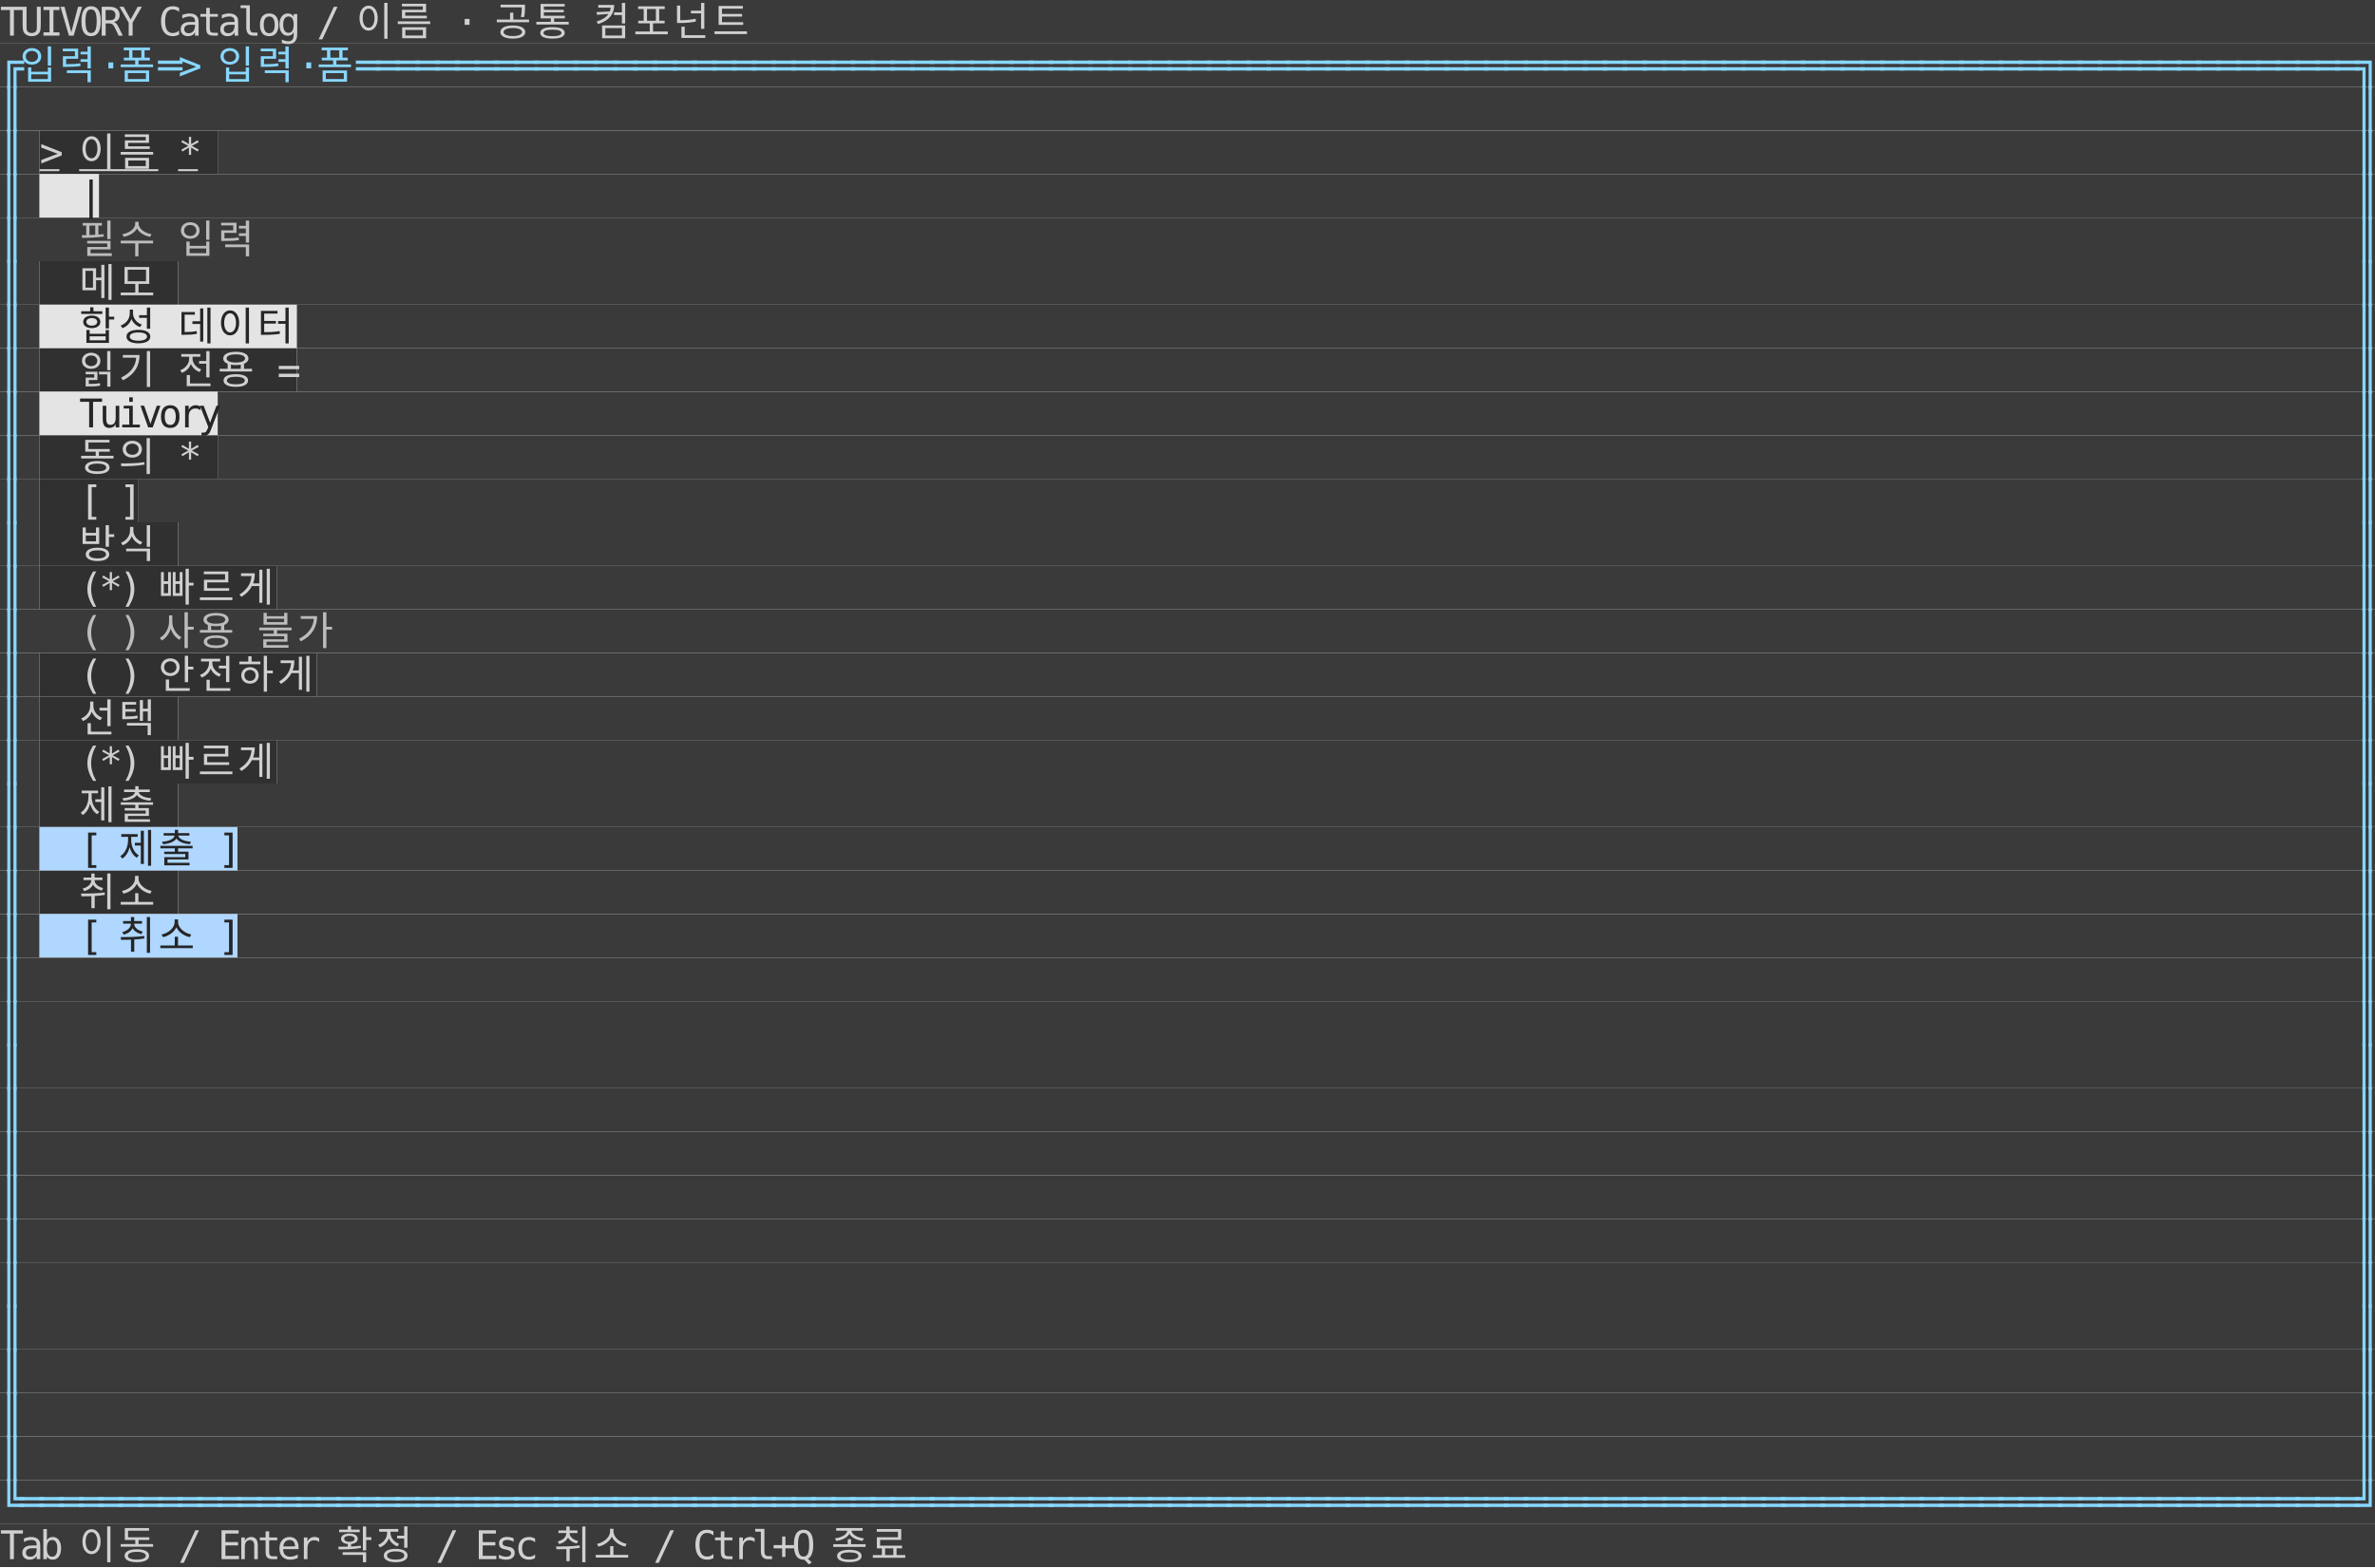
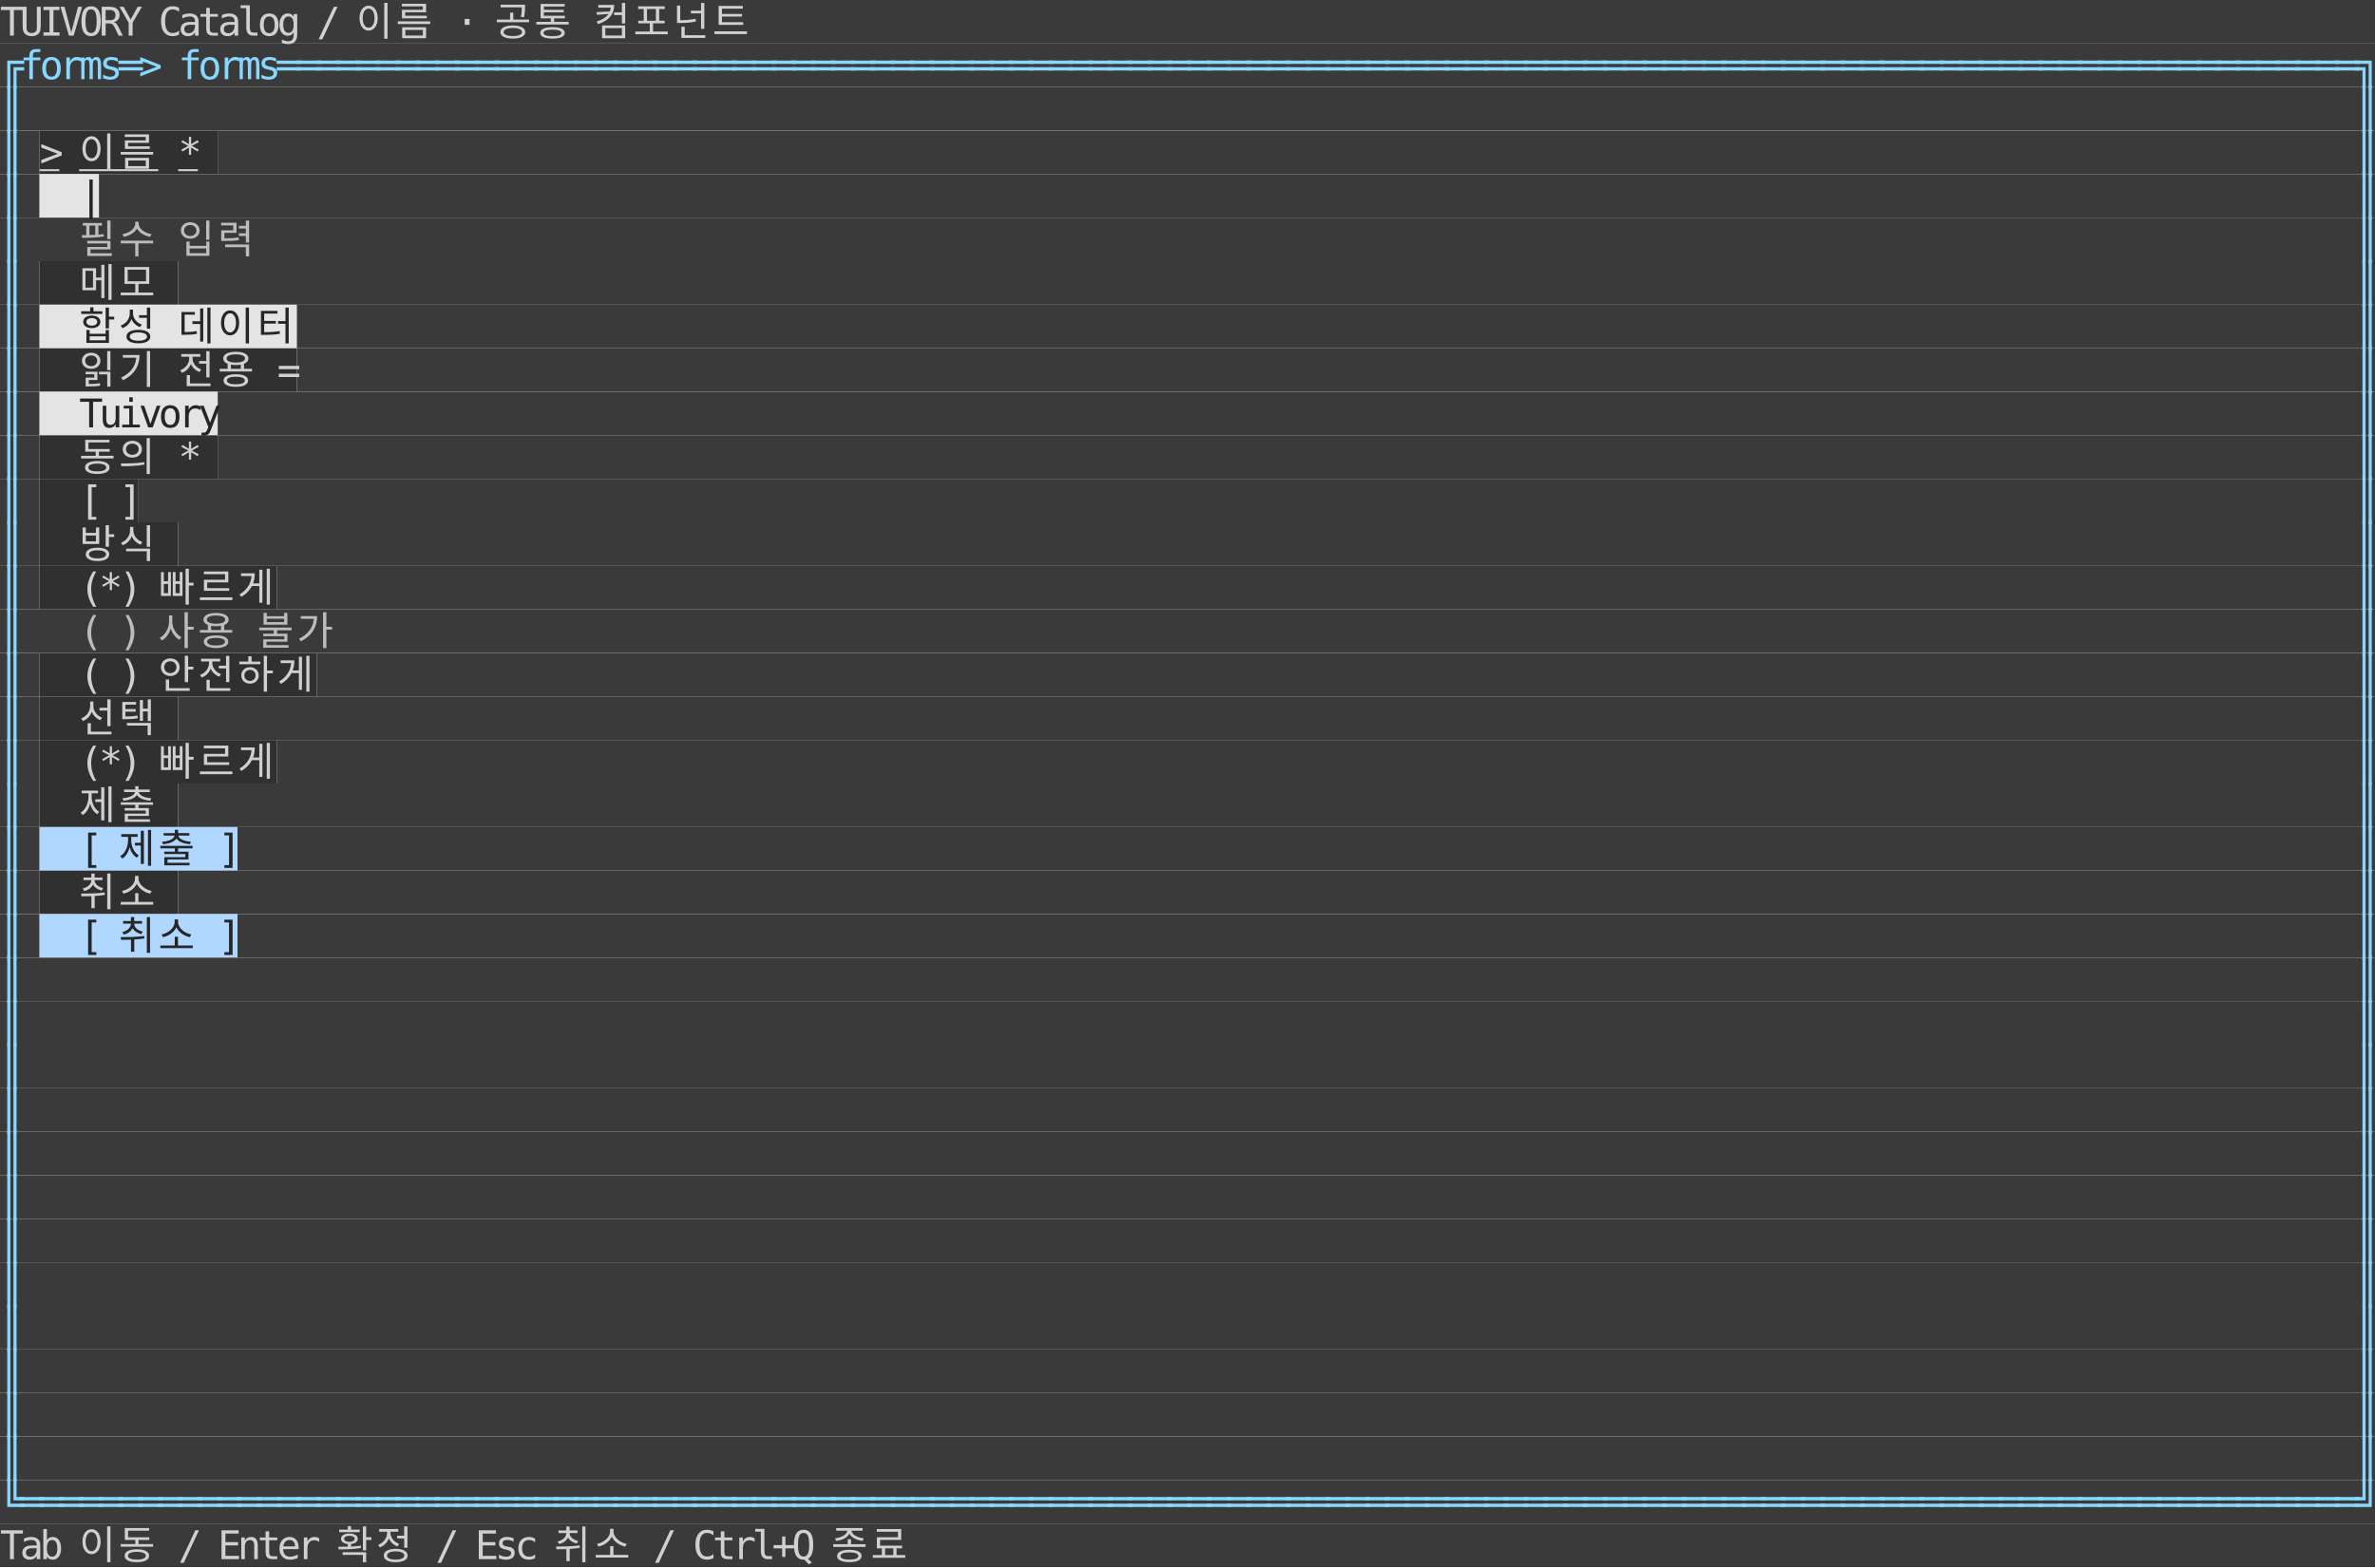
<svg xmlns="http://www.w3.org/2000/svg" width="1200" height="792" viewBox="0 0 1200 792">
  <rect x="0" y="0" width="1200" height="22" fill="#3a3a3a" />
  <rect x="0" y="22" width="1200" height="22" fill="#3a3a3a" />
  <rect x="0" y="44" width="1200" height="22" fill="#3a3a3a" />
  <rect x="0" y="66" width="20" height="22" fill="#3a3a3a" />
  <rect x="20" y="66" width="90" height="22" fill="#303030" />
  <rect x="110" y="66" width="1090" height="22" fill="#3a3a3a" />
  <rect x="0" y="88" width="20" height="22" fill="#3a3a3a" />
  <rect x="20" y="88" width="30" height="22" fill="#e4e4e4" />
  <rect x="50" y="88" width="1150" height="22" fill="#3a3a3a" />
  <rect x="0" y="110" width="1200" height="22" fill="#3a3a3a" />
  <rect x="0" y="132" width="20" height="22" fill="#3a3a3a" />
  <rect x="20" y="132" width="70" height="22" fill="#303030" />
  <rect x="90" y="132" width="1110" height="22" fill="#3a3a3a" />
  <rect x="0" y="154" width="20" height="22" fill="#3a3a3a" />
  <rect x="20" y="154" width="130" height="22" fill="#e4e4e4" />
  <rect x="150" y="154" width="1050" height="22" fill="#3a3a3a" />
  <rect x="0" y="176" width="20" height="22" fill="#3a3a3a" />
  <rect x="20" y="176" width="130" height="22" fill="#303030" />
  <rect x="150" y="176" width="1050" height="22" fill="#3a3a3a" />
  <rect x="0" y="198" width="20" height="22" fill="#3a3a3a" />
  <rect x="20" y="198" width="90" height="22" fill="#e4e4e4" />
  <rect x="110" y="198" width="1090" height="22" fill="#3a3a3a" />
  <rect x="0" y="220" width="20" height="22" fill="#3a3a3a" />
  <rect x="20" y="220" width="90" height="22" fill="#303030" />
  <rect x="110" y="220" width="1090" height="22" fill="#3a3a3a" />
  <rect x="0" y="242" width="20" height="22" fill="#3a3a3a" />
  <rect x="20" y="242" width="50" height="22" fill="#303030" />
  <rect x="70" y="242" width="1130" height="22" fill="#3a3a3a" />
  <rect x="0" y="264" width="20" height="22" fill="#3a3a3a" />
  <rect x="20" y="264" width="70" height="22" fill="#303030" />
  <rect x="90" y="264" width="1110" height="22" fill="#3a3a3a" />
  <rect x="0" y="286" width="20" height="22" fill="#3a3a3a" />
  <rect x="20" y="286" width="120" height="22" fill="#303030" />
  <rect x="140" y="286" width="1060" height="22" fill="#3a3a3a" />
  <rect x="0" y="308" width="1200" height="22" fill="#3a3a3a" />
  <rect x="0" y="330" width="20" height="22" fill="#3a3a3a" />
  <rect x="20" y="330" width="140" height="22" fill="#303030" />
  <rect x="160" y="330" width="1040" height="22" fill="#3a3a3a" />
  <rect x="0" y="352" width="20" height="22" fill="#3a3a3a" />
  <rect x="20" y="352" width="70" height="22" fill="#303030" />
  <rect x="90" y="352" width="1110" height="22" fill="#3a3a3a" />
  <rect x="0" y="374" width="20" height="22" fill="#3a3a3a" />
  <rect x="20" y="374" width="120" height="22" fill="#303030" />
  <rect x="140" y="374" width="1060" height="22" fill="#3a3a3a" />
  <rect x="0" y="396" width="20" height="22" fill="#3a3a3a" />
  <rect x="20" y="396" width="70" height="22" fill="#303030" />
  <rect x="90" y="396" width="1110" height="22" fill="#3a3a3a" />
  <rect x="0" y="418" width="20" height="22" fill="#3a3a3a" />
  <rect x="20" y="418" width="100" height="22" fill="#afd7ff" />
  <rect x="120" y="418" width="1080" height="22" fill="#3a3a3a" />
  <rect x="0" y="440" width="20" height="22" fill="#3a3a3a" />
  <rect x="20" y="440" width="70" height="22" fill="#303030" />
  <rect x="90" y="440" width="1110" height="22" fill="#3a3a3a" />
  <rect x="0" y="462" width="20" height="22" fill="#3a3a3a" />
  <rect x="20" y="462" width="100" height="22" fill="#afd7ff" />
  <rect x="120" y="462" width="1080" height="22" fill="#3a3a3a" />
  <rect x="0" y="484" width="1200" height="22" fill="#3a3a3a" />
  <rect x="0" y="506" width="1200" height="22" fill="#3a3a3a" />
  <rect x="0" y="528" width="1200" height="22" fill="#3a3a3a" />
  <rect x="0" y="550" width="1200" height="22" fill="#3a3a3a" />
  <rect x="0" y="572" width="1200" height="22" fill="#3a3a3a" />
  <rect x="0" y="594" width="1200" height="22" fill="#3a3a3a" />
  <rect x="0" y="616" width="1200" height="22" fill="#3a3a3a" />
  <rect x="0" y="638" width="1200" height="22" fill="#3a3a3a" />
  <rect x="0" y="660" width="1200" height="22" fill="#3a3a3a" />
  <rect x="0" y="682" width="1200" height="22" fill="#3a3a3a" />
  <rect x="0" y="704" width="1200" height="22" fill="#3a3a3a" />
  <rect x="0" y="726" width="1200" height="22" fill="#3a3a3a" />
  <rect x="0" y="748" width="1200" height="22" fill="#3a3a3a" />
  <rect x="0" y="770" width="1200" height="22" fill="#3a3a3a" />
  <g font-family="D2Coding,monospace" font-size="20">
    <text x="0" y="18" fill="#d0d0d0" font-weight="normal">T</text>
    <text x="10" y="18" fill="#d0d0d0" font-weight="normal">U</text>
    <text x="20" y="18" fill="#d0d0d0" font-weight="normal">I</text>
    <text x="30" y="18" fill="#d0d0d0" font-weight="normal">V</text>
    <text x="40" y="18" fill="#d0d0d0" font-weight="normal">O</text>
    <text x="50" y="18" fill="#d0d0d0" font-weight="normal">R</text>
    <text x="60" y="18" fill="#d0d0d0" font-weight="normal">Y</text>
    <text x="80" y="18" fill="#d0d0d0" font-weight="normal">C</text>
    <text x="90" y="18" fill="#d0d0d0" font-weight="normal">a</text>
    <text x="100" y="18" fill="#d0d0d0" font-weight="normal">t</text>
    <text x="110" y="18" fill="#d0d0d0" font-weight="normal">a</text>
    <text x="120" y="18" fill="#d0d0d0" font-weight="normal">l</text>
    <text x="130" y="18" fill="#d0d0d0" font-weight="normal">o</text>
    <text x="140" y="18" fill="#d0d0d0" font-weight="normal">g</text>
    <text x="160" y="18" fill="#d0d0d0" font-weight="normal">/</text>
    <text x="180" y="18" fill="#d0d0d0" font-weight="normal">이</text>
    <text x="200" y="18" fill="#d0d0d0" font-weight="normal">름</text>
    <text x="230" y="18" fill="#d0d0d0" font-weight="normal">·</text>
    <text x="250" y="18" fill="#d0d0d0" font-weight="normal">공</text>
    <text x="270" y="18" fill="#d0d0d0" font-weight="normal">통</text>
    <text x="300" y="18" fill="#d0d0d0" font-weight="normal">컴</text>
    <text x="320" y="18" fill="#d0d0d0" font-weight="normal">포</text>
    <text x="340" y="18" fill="#d0d0d0" font-weight="normal">넌</text>
    <text x="360" y="18" fill="#d0d0d0" font-weight="normal">트</text>
    <text x="0" y="40" fill="#87d7ff" font-weight="normal">╔</text>
-     <text x="10" y="40" fill="#87d7ff" font-weight="normal">입</text>
-     <text x="30" y="40" fill="#87d7ff" font-weight="normal">력</text>
-     <text x="50" y="40" fill="#87d7ff" font-weight="normal">·</text>
-     <text x="60" y="40" fill="#87d7ff" font-weight="normal">폼</text>
-     <text x="80" y="40" fill="#87d7ff" font-weight="normal">═</text>
-     <text x="90" y="40" fill="#87d7ff" font-weight="normal">&gt;</text>
-     <text x="110" y="40" fill="#87d7ff" font-weight="normal">입</text>
-     <text x="130" y="40" fill="#87d7ff" font-weight="normal">력</text>
-     <text x="150" y="40" fill="#87d7ff" font-weight="normal">·</text>
-     <text x="160" y="40" fill="#87d7ff" font-weight="normal">폼</text>
+     <text x="10" y="40" fill="#87d7ff" font-weight="normal">f</text>
+     <text x="20" y="40" fill="#87d7ff" font-weight="normal">o</text>
+     <text x="30" y="40" fill="#87d7ff" font-weight="normal">r</text>
+     <text x="40" y="40" fill="#87d7ff" font-weight="normal">m</text>
+     <text x="50" y="40" fill="#87d7ff" font-weight="normal">s</text>
+     <text x="60" y="40" fill="#87d7ff" font-weight="normal">═</text>
+     <text x="70" y="40" fill="#87d7ff" font-weight="normal">&gt;</text>
+     <text x="90" y="40" fill="#87d7ff" font-weight="normal">f</text>
+     <text x="100" y="40" fill="#87d7ff" font-weight="normal">o</text>
+     <text x="110" y="40" fill="#87d7ff" font-weight="normal">r</text>
+     <text x="120" y="40" fill="#87d7ff" font-weight="normal">m</text>
+     <text x="130" y="40" fill="#87d7ff" font-weight="normal">s</text>
+     <text x="140" y="40" fill="#87d7ff" font-weight="normal">═</text>
+     <text x="150" y="40" fill="#87d7ff" font-weight="normal">═</text>
+     <text x="160" y="40" fill="#87d7ff" font-weight="normal">═</text>
+     <text x="170" y="40" fill="#87d7ff" font-weight="normal">═</text>
    <text x="180" y="40" fill="#87d7ff" font-weight="normal">═</text>
    <text x="190" y="40" fill="#87d7ff" font-weight="normal">═</text>
    <text x="200" y="40" fill="#87d7ff" font-weight="normal">═</text>
    <text x="210" y="40" fill="#87d7ff" font-weight="normal">═</text>
    <text x="220" y="40" fill="#87d7ff" font-weight="normal">═</text>
    <text x="230" y="40" fill="#87d7ff" font-weight="normal">═</text>
    <text x="240" y="40" fill="#87d7ff" font-weight="normal">═</text>
    <text x="250" y="40" fill="#87d7ff" font-weight="normal">═</text>
    <text x="260" y="40" fill="#87d7ff" font-weight="normal">═</text>
    <text x="270" y="40" fill="#87d7ff" font-weight="normal">═</text>
    <text x="280" y="40" fill="#87d7ff" font-weight="normal">═</text>
    <text x="290" y="40" fill="#87d7ff" font-weight="normal">═</text>
    <text x="300" y="40" fill="#87d7ff" font-weight="normal">═</text>
    <text x="310" y="40" fill="#87d7ff" font-weight="normal">═</text>
    <text x="320" y="40" fill="#87d7ff" font-weight="normal">═</text>
    <text x="330" y="40" fill="#87d7ff" font-weight="normal">═</text>
    <text x="340" y="40" fill="#87d7ff" font-weight="normal">═</text>
    <text x="350" y="40" fill="#87d7ff" font-weight="normal">═</text>
    <text x="360" y="40" fill="#87d7ff" font-weight="normal">═</text>
    <text x="370" y="40" fill="#87d7ff" font-weight="normal">═</text>
    <text x="380" y="40" fill="#87d7ff" font-weight="normal">═</text>
    <text x="390" y="40" fill="#87d7ff" font-weight="normal">═</text>
    <text x="400" y="40" fill="#87d7ff" font-weight="normal">═</text>
    <text x="410" y="40" fill="#87d7ff" font-weight="normal">═</text>
    <text x="420" y="40" fill="#87d7ff" font-weight="normal">═</text>
    <text x="430" y="40" fill="#87d7ff" font-weight="normal">═</text>
    <text x="440" y="40" fill="#87d7ff" font-weight="normal">═</text>
    <text x="450" y="40" fill="#87d7ff" font-weight="normal">═</text>
    <text x="460" y="40" fill="#87d7ff" font-weight="normal">═</text>
    <text x="470" y="40" fill="#87d7ff" font-weight="normal">═</text>
    <text x="480" y="40" fill="#87d7ff" font-weight="normal">═</text>
    <text x="490" y="40" fill="#87d7ff" font-weight="normal">═</text>
    <text x="500" y="40" fill="#87d7ff" font-weight="normal">═</text>
    <text x="510" y="40" fill="#87d7ff" font-weight="normal">═</text>
    <text x="520" y="40" fill="#87d7ff" font-weight="normal">═</text>
    <text x="530" y="40" fill="#87d7ff" font-weight="normal">═</text>
    <text x="540" y="40" fill="#87d7ff" font-weight="normal">═</text>
    <text x="550" y="40" fill="#87d7ff" font-weight="normal">═</text>
    <text x="560" y="40" fill="#87d7ff" font-weight="normal">═</text>
    <text x="570" y="40" fill="#87d7ff" font-weight="normal">═</text>
    <text x="580" y="40" fill="#87d7ff" font-weight="normal">═</text>
    <text x="590" y="40" fill="#87d7ff" font-weight="normal">═</text>
    <text x="600" y="40" fill="#87d7ff" font-weight="normal">═</text>
    <text x="610" y="40" fill="#87d7ff" font-weight="normal">═</text>
    <text x="620" y="40" fill="#87d7ff" font-weight="normal">═</text>
    <text x="630" y="40" fill="#87d7ff" font-weight="normal">═</text>
    <text x="640" y="40" fill="#87d7ff" font-weight="normal">═</text>
    <text x="650" y="40" fill="#87d7ff" font-weight="normal">═</text>
    <text x="660" y="40" fill="#87d7ff" font-weight="normal">═</text>
    <text x="670" y="40" fill="#87d7ff" font-weight="normal">═</text>
    <text x="680" y="40" fill="#87d7ff" font-weight="normal">═</text>
    <text x="690" y="40" fill="#87d7ff" font-weight="normal">═</text>
    <text x="700" y="40" fill="#87d7ff" font-weight="normal">═</text>
    <text x="710" y="40" fill="#87d7ff" font-weight="normal">═</text>
    <text x="720" y="40" fill="#87d7ff" font-weight="normal">═</text>
    <text x="730" y="40" fill="#87d7ff" font-weight="normal">═</text>
    <text x="740" y="40" fill="#87d7ff" font-weight="normal">═</text>
    <text x="750" y="40" fill="#87d7ff" font-weight="normal">═</text>
    <text x="760" y="40" fill="#87d7ff" font-weight="normal">═</text>
    <text x="770" y="40" fill="#87d7ff" font-weight="normal">═</text>
    <text x="780" y="40" fill="#87d7ff" font-weight="normal">═</text>
    <text x="790" y="40" fill="#87d7ff" font-weight="normal">═</text>
    <text x="800" y="40" fill="#87d7ff" font-weight="normal">═</text>
    <text x="810" y="40" fill="#87d7ff" font-weight="normal">═</text>
    <text x="820" y="40" fill="#87d7ff" font-weight="normal">═</text>
    <text x="830" y="40" fill="#87d7ff" font-weight="normal">═</text>
    <text x="840" y="40" fill="#87d7ff" font-weight="normal">═</text>
    <text x="850" y="40" fill="#87d7ff" font-weight="normal">═</text>
    <text x="860" y="40" fill="#87d7ff" font-weight="normal">═</text>
    <text x="870" y="40" fill="#87d7ff" font-weight="normal">═</text>
    <text x="880" y="40" fill="#87d7ff" font-weight="normal">═</text>
    <text x="890" y="40" fill="#87d7ff" font-weight="normal">═</text>
    <text x="900" y="40" fill="#87d7ff" font-weight="normal">═</text>
    <text x="910" y="40" fill="#87d7ff" font-weight="normal">═</text>
    <text x="920" y="40" fill="#87d7ff" font-weight="normal">═</text>
    <text x="930" y="40" fill="#87d7ff" font-weight="normal">═</text>
    <text x="940" y="40" fill="#87d7ff" font-weight="normal">═</text>
    <text x="950" y="40" fill="#87d7ff" font-weight="normal">═</text>
    <text x="960" y="40" fill="#87d7ff" font-weight="normal">═</text>
    <text x="970" y="40" fill="#87d7ff" font-weight="normal">═</text>
    <text x="980" y="40" fill="#87d7ff" font-weight="normal">═</text>
    <text x="990" y="40" fill="#87d7ff" font-weight="normal">═</text>
    <text x="1000" y="40" fill="#87d7ff" font-weight="normal">═</text>
    <text x="1010" y="40" fill="#87d7ff" font-weight="normal">═</text>
    <text x="1020" y="40" fill="#87d7ff" font-weight="normal">═</text>
    <text x="1030" y="40" fill="#87d7ff" font-weight="normal">═</text>
    <text x="1040" y="40" fill="#87d7ff" font-weight="normal">═</text>
    <text x="1050" y="40" fill="#87d7ff" font-weight="normal">═</text>
    <text x="1060" y="40" fill="#87d7ff" font-weight="normal">═</text>
    <text x="1070" y="40" fill="#87d7ff" font-weight="normal">═</text>
    <text x="1080" y="40" fill="#87d7ff" font-weight="normal">═</text>
    <text x="1090" y="40" fill="#87d7ff" font-weight="normal">═</text>
    <text x="1100" y="40" fill="#87d7ff" font-weight="normal">═</text>
    <text x="1110" y="40" fill="#87d7ff" font-weight="normal">═</text>
    <text x="1120" y="40" fill="#87d7ff" font-weight="normal">═</text>
    <text x="1130" y="40" fill="#87d7ff" font-weight="normal">═</text>
    <text x="1140" y="40" fill="#87d7ff" font-weight="normal">═</text>
    <text x="1150" y="40" fill="#87d7ff" font-weight="normal">═</text>
    <text x="1160" y="40" fill="#87d7ff" font-weight="normal">═</text>
    <text x="1170" y="40" fill="#87d7ff" font-weight="normal">═</text>
    <text x="1180" y="40" fill="#87d7ff" font-weight="normal">═</text>
    <text x="1190" y="40" fill="#87d7ff" font-weight="normal">╗</text>
    <text x="0" y="62" fill="#87d7ff" font-weight="normal">║</text>
    <text x="1190" y="62" fill="#87d7ff" font-weight="normal">║</text>
    <text x="0" y="84" fill="#87d7ff" font-weight="normal">║</text>
    <text x="20" y="84" fill="#d0d0d0" font-weight="normal">&gt;</text>
    <path d="M20 86h10" stroke="#d0d0d0" />
    <text x="40" y="84" fill="#d0d0d0" font-weight="normal">이</text>
    <path d="M40 86h20" stroke="#d0d0d0" />
    <text x="60" y="84" fill="#d0d0d0" font-weight="normal">름</text>
    <path d="M60 86h20" stroke="#d0d0d0" />
    <text x="90" y="84" fill="#d0d0d0" font-weight="normal">*</text>
    <path d="M90 86h10" stroke="#d0d0d0" />
    <text x="1190" y="84" fill="#87d7ff" font-weight="normal">║</text>
    <text x="0" y="106" fill="#87d7ff" font-weight="normal">║</text>
    <text x="40" y="106" fill="#262626" font-weight="normal">|</text>
    <text x="1190" y="106" fill="#87d7ff" font-weight="normal">║</text>
    <text x="0" y="128" fill="#87d7ff" font-weight="normal">║</text>
    <text x="40" y="128" fill="#bcbcbc" font-weight="normal">필</text>
    <text x="60" y="128" fill="#bcbcbc" font-weight="normal">수</text>
    <text x="90" y="128" fill="#bcbcbc" font-weight="normal">입</text>
    <text x="110" y="128" fill="#bcbcbc" font-weight="normal">력</text>
    <text x="1190" y="128" fill="#87d7ff" font-weight="normal">║</text>
    <text x="0" y="150" fill="#87d7ff" font-weight="normal">║</text>
    <text x="40" y="150" fill="#d0d0d0" font-weight="normal">메</text>
    <text x="60" y="150" fill="#d0d0d0" font-weight="normal">모</text>
    <text x="1190" y="150" fill="#87d7ff" font-weight="normal">║</text>
    <text x="0" y="172" fill="#87d7ff" font-weight="normal">║</text>
    <text x="40" y="172" fill="#262626" font-weight="normal">합</text>
    <text x="60" y="172" fill="#262626" font-weight="normal">성</text>
    <text x="90" y="172" fill="#262626" font-weight="normal">데</text>
    <text x="110" y="172" fill="#262626" font-weight="normal">이</text>
    <text x="130" y="172" fill="#262626" font-weight="normal">터</text>
    <text x="1190" y="172" fill="#87d7ff" font-weight="normal">║</text>
    <text x="0" y="194" fill="#87d7ff" font-weight="normal">║</text>
    <text x="40" y="194" fill="#d0d0d0" font-weight="normal">읽</text>
    <text x="60" y="194" fill="#d0d0d0" font-weight="normal">기</text>
    <text x="90" y="194" fill="#d0d0d0" font-weight="normal">전</text>
    <text x="110" y="194" fill="#d0d0d0" font-weight="normal">용</text>
    <text x="140" y="194" fill="#d0d0d0" font-weight="normal">=</text>
    <text x="1190" y="194" fill="#87d7ff" font-weight="normal">║</text>
    <text x="0" y="216" fill="#87d7ff" font-weight="normal">║</text>
    <text x="40" y="216" fill="#262626" font-weight="normal">T</text>
    <text x="50" y="216" fill="#262626" font-weight="normal">u</text>
    <text x="60" y="216" fill="#262626" font-weight="normal">i</text>
    <text x="70" y="216" fill="#262626" font-weight="normal">v</text>
    <text x="80" y="216" fill="#262626" font-weight="normal">o</text>
    <text x="90" y="216" fill="#262626" font-weight="normal">r</text>
    <text x="100" y="216" fill="#262626" font-weight="normal">y</text>
    <text x="1190" y="216" fill="#87d7ff" font-weight="normal">║</text>
    <text x="0" y="238" fill="#87d7ff" font-weight="normal">║</text>
    <text x="40" y="238" fill="#d0d0d0" font-weight="normal">동</text>
    <text x="60" y="238" fill="#d0d0d0" font-weight="normal">의</text>
    <text x="90" y="238" fill="#d0d0d0" font-weight="normal">*</text>
    <text x="1190" y="238" fill="#87d7ff" font-weight="normal">║</text>
    <text x="0" y="260" fill="#87d7ff" font-weight="normal">║</text>
    <text x="40" y="260" fill="#d0d0d0" font-weight="normal">[</text>
    <text x="60" y="260" fill="#d0d0d0" font-weight="normal">]</text>
    <text x="1190" y="260" fill="#87d7ff" font-weight="normal">║</text>
    <text x="0" y="282" fill="#87d7ff" font-weight="normal">║</text>
    <text x="40" y="282" fill="#d0d0d0" font-weight="normal">방</text>
    <text x="60" y="282" fill="#d0d0d0" font-weight="normal">식</text>
    <text x="1190" y="282" fill="#87d7ff" font-weight="normal">║</text>
    <text x="0" y="304" fill="#87d7ff" font-weight="normal">║</text>
    <text x="40" y="304" fill="#d0d0d0" font-weight="normal">(</text>
    <text x="50" y="304" fill="#d0d0d0" font-weight="normal">*</text>
    <text x="60" y="304" fill="#d0d0d0" font-weight="normal">)</text>
    <text x="80" y="304" fill="#d0d0d0" font-weight="normal">빠</text>
    <text x="100" y="304" fill="#d0d0d0" font-weight="normal">르</text>
    <text x="120" y="304" fill="#d0d0d0" font-weight="normal">게</text>
    <text x="1190" y="304" fill="#87d7ff" font-weight="normal">║</text>
    <text x="0" y="326" fill="#87d7ff" font-weight="normal">║</text>
    <text x="40" y="326" fill="#bcbcbc" font-weight="normal">(</text>
    <text x="60" y="326" fill="#bcbcbc" font-weight="normal">)</text>
    <text x="80" y="326" fill="#bcbcbc" font-weight="normal">사</text>
    <text x="100" y="326" fill="#bcbcbc" font-weight="normal">용</text>
    <text x="130" y="326" fill="#bcbcbc" font-weight="normal">불</text>
    <text x="150" y="326" fill="#bcbcbc" font-weight="normal">가</text>
    <text x="1190" y="326" fill="#87d7ff" font-weight="normal">║</text>
    <text x="0" y="348" fill="#87d7ff" font-weight="normal">║</text>
    <text x="40" y="348" fill="#d0d0d0" font-weight="normal">(</text>
    <text x="60" y="348" fill="#d0d0d0" font-weight="normal">)</text>
    <text x="80" y="348" fill="#d0d0d0" font-weight="normal">안</text>
    <text x="100" y="348" fill="#d0d0d0" font-weight="normal">전</text>
    <text x="120" y="348" fill="#d0d0d0" font-weight="normal">하</text>
    <text x="140" y="348" fill="#d0d0d0" font-weight="normal">게</text>
    <text x="1190" y="348" fill="#87d7ff" font-weight="normal">║</text>
    <text x="0" y="370" fill="#87d7ff" font-weight="normal">║</text>
    <text x="40" y="370" fill="#d0d0d0" font-weight="normal">선</text>
    <text x="60" y="370" fill="#d0d0d0" font-weight="normal">택</text>
    <text x="1190" y="370" fill="#87d7ff" font-weight="normal">║</text>
    <text x="0" y="392" fill="#87d7ff" font-weight="normal">║</text>
    <text x="40" y="392" fill="#d0d0d0" font-weight="normal">(</text>
    <text x="50" y="392" fill="#d0d0d0" font-weight="normal">*</text>
    <text x="60" y="392" fill="#d0d0d0" font-weight="normal">)</text>
    <text x="80" y="392" fill="#d0d0d0" font-weight="normal">빠</text>
    <text x="100" y="392" fill="#d0d0d0" font-weight="normal">르</text>
    <text x="120" y="392" fill="#d0d0d0" font-weight="normal">게</text>
    <text x="1190" y="392" fill="#87d7ff" font-weight="normal">║</text>
    <text x="0" y="414" fill="#87d7ff" font-weight="normal">║</text>
    <text x="40" y="414" fill="#d0d0d0" font-weight="normal">제</text>
    <text x="60" y="414" fill="#d0d0d0" font-weight="normal">출</text>
    <text x="1190" y="414" fill="#87d7ff" font-weight="normal">║</text>
    <text x="0" y="436" fill="#87d7ff" font-weight="normal">║</text>
    <text x="40" y="436" fill="#262626" font-weight="normal">[</text>
    <text x="60" y="436" fill="#262626" font-weight="normal">제</text>
    <text x="80" y="436" fill="#262626" font-weight="normal">출</text>
    <text x="110" y="436" fill="#262626" font-weight="normal">]</text>
    <text x="1190" y="436" fill="#87d7ff" font-weight="normal">║</text>
    <text x="0" y="458" fill="#87d7ff" font-weight="normal">║</text>
    <text x="40" y="458" fill="#d0d0d0" font-weight="normal">취</text>
    <text x="60" y="458" fill="#d0d0d0" font-weight="normal">소</text>
    <text x="1190" y="458" fill="#87d7ff" font-weight="normal">║</text>
    <text x="0" y="480" fill="#87d7ff" font-weight="normal">║</text>
    <text x="40" y="480" fill="#262626" font-weight="normal">[</text>
    <text x="60" y="480" fill="#262626" font-weight="normal">취</text>
    <text x="80" y="480" fill="#262626" font-weight="normal">소</text>
    <text x="110" y="480" fill="#262626" font-weight="normal">]</text>
    <text x="1190" y="480" fill="#87d7ff" font-weight="normal">║</text>
    <text x="0" y="502" fill="#87d7ff" font-weight="normal">║</text>
    <text x="1190" y="502" fill="#87d7ff" font-weight="normal">║</text>
    <text x="0" y="524" fill="#87d7ff" font-weight="normal">║</text>
    <text x="1190" y="524" fill="#87d7ff" font-weight="normal">║</text>
    <text x="0" y="546" fill="#87d7ff" font-weight="normal">║</text>
    <text x="1190" y="546" fill="#87d7ff" font-weight="normal">║</text>
    <text x="0" y="568" fill="#87d7ff" font-weight="normal">║</text>
    <text x="1190" y="568" fill="#87d7ff" font-weight="normal">║</text>
    <text x="0" y="590" fill="#87d7ff" font-weight="normal">║</text>
    <text x="1190" y="590" fill="#87d7ff" font-weight="normal">║</text>
    <text x="0" y="612" fill="#87d7ff" font-weight="normal">║</text>
    <text x="1190" y="612" fill="#87d7ff" font-weight="normal">║</text>
    <text x="0" y="634" fill="#87d7ff" font-weight="normal">║</text>
    <text x="1190" y="634" fill="#87d7ff" font-weight="normal">║</text>
    <text x="0" y="656" fill="#87d7ff" font-weight="normal">║</text>
    <text x="1190" y="656" fill="#87d7ff" font-weight="normal">║</text>
    <text x="0" y="678" fill="#87d7ff" font-weight="normal">║</text>
    <text x="1190" y="678" fill="#87d7ff" font-weight="normal">║</text>
    <text x="0" y="700" fill="#87d7ff" font-weight="normal">║</text>
    <text x="1190" y="700" fill="#87d7ff" font-weight="normal">║</text>
    <text x="0" y="722" fill="#87d7ff" font-weight="normal">║</text>
    <text x="1190" y="722" fill="#87d7ff" font-weight="normal">║</text>
    <text x="0" y="744" fill="#87d7ff" font-weight="normal">║</text>
    <text x="1190" y="744" fill="#87d7ff" font-weight="normal">║</text>
    <text x="0" y="766" fill="#87d7ff" font-weight="normal">╚</text>
    <text x="10" y="766" fill="#87d7ff" font-weight="normal">═</text>
    <text x="20" y="766" fill="#87d7ff" font-weight="normal">═</text>
    <text x="30" y="766" fill="#87d7ff" font-weight="normal">═</text>
    <text x="40" y="766" fill="#87d7ff" font-weight="normal">═</text>
    <text x="50" y="766" fill="#87d7ff" font-weight="normal">═</text>
    <text x="60" y="766" fill="#87d7ff" font-weight="normal">═</text>
    <text x="70" y="766" fill="#87d7ff" font-weight="normal">═</text>
    <text x="80" y="766" fill="#87d7ff" font-weight="normal">═</text>
    <text x="90" y="766" fill="#87d7ff" font-weight="normal">═</text>
    <text x="100" y="766" fill="#87d7ff" font-weight="normal">═</text>
    <text x="110" y="766" fill="#87d7ff" font-weight="normal">═</text>
    <text x="120" y="766" fill="#87d7ff" font-weight="normal">═</text>
    <text x="130" y="766" fill="#87d7ff" font-weight="normal">═</text>
    <text x="140" y="766" fill="#87d7ff" font-weight="normal">═</text>
    <text x="150" y="766" fill="#87d7ff" font-weight="normal">═</text>
    <text x="160" y="766" fill="#87d7ff" font-weight="normal">═</text>
    <text x="170" y="766" fill="#87d7ff" font-weight="normal">═</text>
    <text x="180" y="766" fill="#87d7ff" font-weight="normal">═</text>
    <text x="190" y="766" fill="#87d7ff" font-weight="normal">═</text>
    <text x="200" y="766" fill="#87d7ff" font-weight="normal">═</text>
    <text x="210" y="766" fill="#87d7ff" font-weight="normal">═</text>
    <text x="220" y="766" fill="#87d7ff" font-weight="normal">═</text>
    <text x="230" y="766" fill="#87d7ff" font-weight="normal">═</text>
    <text x="240" y="766" fill="#87d7ff" font-weight="normal">═</text>
    <text x="250" y="766" fill="#87d7ff" font-weight="normal">═</text>
    <text x="260" y="766" fill="#87d7ff" font-weight="normal">═</text>
    <text x="270" y="766" fill="#87d7ff" font-weight="normal">═</text>
    <text x="280" y="766" fill="#87d7ff" font-weight="normal">═</text>
    <text x="290" y="766" fill="#87d7ff" font-weight="normal">═</text>
    <text x="300" y="766" fill="#87d7ff" font-weight="normal">═</text>
    <text x="310" y="766" fill="#87d7ff" font-weight="normal">═</text>
    <text x="320" y="766" fill="#87d7ff" font-weight="normal">═</text>
    <text x="330" y="766" fill="#87d7ff" font-weight="normal">═</text>
    <text x="340" y="766" fill="#87d7ff" font-weight="normal">═</text>
    <text x="350" y="766" fill="#87d7ff" font-weight="normal">═</text>
    <text x="360" y="766" fill="#87d7ff" font-weight="normal">═</text>
    <text x="370" y="766" fill="#87d7ff" font-weight="normal">═</text>
    <text x="380" y="766" fill="#87d7ff" font-weight="normal">═</text>
    <text x="390" y="766" fill="#87d7ff" font-weight="normal">═</text>
    <text x="400" y="766" fill="#87d7ff" font-weight="normal">═</text>
    <text x="410" y="766" fill="#87d7ff" font-weight="normal">═</text>
    <text x="420" y="766" fill="#87d7ff" font-weight="normal">═</text>
    <text x="430" y="766" fill="#87d7ff" font-weight="normal">═</text>
    <text x="440" y="766" fill="#87d7ff" font-weight="normal">═</text>
    <text x="450" y="766" fill="#87d7ff" font-weight="normal">═</text>
    <text x="460" y="766" fill="#87d7ff" font-weight="normal">═</text>
    <text x="470" y="766" fill="#87d7ff" font-weight="normal">═</text>
    <text x="480" y="766" fill="#87d7ff" font-weight="normal">═</text>
    <text x="490" y="766" fill="#87d7ff" font-weight="normal">═</text>
    <text x="500" y="766" fill="#87d7ff" font-weight="normal">═</text>
    <text x="510" y="766" fill="#87d7ff" font-weight="normal">═</text>
    <text x="520" y="766" fill="#87d7ff" font-weight="normal">═</text>
    <text x="530" y="766" fill="#87d7ff" font-weight="normal">═</text>
    <text x="540" y="766" fill="#87d7ff" font-weight="normal">═</text>
    <text x="550" y="766" fill="#87d7ff" font-weight="normal">═</text>
    <text x="560" y="766" fill="#87d7ff" font-weight="normal">═</text>
    <text x="570" y="766" fill="#87d7ff" font-weight="normal">═</text>
    <text x="580" y="766" fill="#87d7ff" font-weight="normal">═</text>
    <text x="590" y="766" fill="#87d7ff" font-weight="normal">═</text>
    <text x="600" y="766" fill="#87d7ff" font-weight="normal">═</text>
    <text x="610" y="766" fill="#87d7ff" font-weight="normal">═</text>
    <text x="620" y="766" fill="#87d7ff" font-weight="normal">═</text>
    <text x="630" y="766" fill="#87d7ff" font-weight="normal">═</text>
    <text x="640" y="766" fill="#87d7ff" font-weight="normal">═</text>
    <text x="650" y="766" fill="#87d7ff" font-weight="normal">═</text>
    <text x="660" y="766" fill="#87d7ff" font-weight="normal">═</text>
    <text x="670" y="766" fill="#87d7ff" font-weight="normal">═</text>
    <text x="680" y="766" fill="#87d7ff" font-weight="normal">═</text>
    <text x="690" y="766" fill="#87d7ff" font-weight="normal">═</text>
    <text x="700" y="766" fill="#87d7ff" font-weight="normal">═</text>
    <text x="710" y="766" fill="#87d7ff" font-weight="normal">═</text>
    <text x="720" y="766" fill="#87d7ff" font-weight="normal">═</text>
    <text x="730" y="766" fill="#87d7ff" font-weight="normal">═</text>
    <text x="740" y="766" fill="#87d7ff" font-weight="normal">═</text>
    <text x="750" y="766" fill="#87d7ff" font-weight="normal">═</text>
    <text x="760" y="766" fill="#87d7ff" font-weight="normal">═</text>
    <text x="770" y="766" fill="#87d7ff" font-weight="normal">═</text>
    <text x="780" y="766" fill="#87d7ff" font-weight="normal">═</text>
    <text x="790" y="766" fill="#87d7ff" font-weight="normal">═</text>
    <text x="800" y="766" fill="#87d7ff" font-weight="normal">═</text>
    <text x="810" y="766" fill="#87d7ff" font-weight="normal">═</text>
    <text x="820" y="766" fill="#87d7ff" font-weight="normal">═</text>
    <text x="830" y="766" fill="#87d7ff" font-weight="normal">═</text>
    <text x="840" y="766" fill="#87d7ff" font-weight="normal">═</text>
    <text x="850" y="766" fill="#87d7ff" font-weight="normal">═</text>
    <text x="860" y="766" fill="#87d7ff" font-weight="normal">═</text>
    <text x="870" y="766" fill="#87d7ff" font-weight="normal">═</text>
    <text x="880" y="766" fill="#87d7ff" font-weight="normal">═</text>
    <text x="890" y="766" fill="#87d7ff" font-weight="normal">═</text>
    <text x="900" y="766" fill="#87d7ff" font-weight="normal">═</text>
    <text x="910" y="766" fill="#87d7ff" font-weight="normal">═</text>
    <text x="920" y="766" fill="#87d7ff" font-weight="normal">═</text>
    <text x="930" y="766" fill="#87d7ff" font-weight="normal">═</text>
    <text x="940" y="766" fill="#87d7ff" font-weight="normal">═</text>
    <text x="950" y="766" fill="#87d7ff" font-weight="normal">═</text>
    <text x="960" y="766" fill="#87d7ff" font-weight="normal">═</text>
    <text x="970" y="766" fill="#87d7ff" font-weight="normal">═</text>
    <text x="980" y="766" fill="#87d7ff" font-weight="normal">═</text>
    <text x="990" y="766" fill="#87d7ff" font-weight="normal">═</text>
    <text x="1000" y="766" fill="#87d7ff" font-weight="normal">═</text>
    <text x="1010" y="766" fill="#87d7ff" font-weight="normal">═</text>
    <text x="1020" y="766" fill="#87d7ff" font-weight="normal">═</text>
    <text x="1030" y="766" fill="#87d7ff" font-weight="normal">═</text>
    <text x="1040" y="766" fill="#87d7ff" font-weight="normal">═</text>
    <text x="1050" y="766" fill="#87d7ff" font-weight="normal">═</text>
    <text x="1060" y="766" fill="#87d7ff" font-weight="normal">═</text>
    <text x="1070" y="766" fill="#87d7ff" font-weight="normal">═</text>
    <text x="1080" y="766" fill="#87d7ff" font-weight="normal">═</text>
    <text x="1090" y="766" fill="#87d7ff" font-weight="normal">═</text>
    <text x="1100" y="766" fill="#87d7ff" font-weight="normal">═</text>
    <text x="1110" y="766" fill="#87d7ff" font-weight="normal">═</text>
    <text x="1120" y="766" fill="#87d7ff" font-weight="normal">═</text>
    <text x="1130" y="766" fill="#87d7ff" font-weight="normal">═</text>
    <text x="1140" y="766" fill="#87d7ff" font-weight="normal">═</text>
    <text x="1150" y="766" fill="#87d7ff" font-weight="normal">═</text>
    <text x="1160" y="766" fill="#87d7ff" font-weight="normal">═</text>
    <text x="1170" y="766" fill="#87d7ff" font-weight="normal">═</text>
    <text x="1180" y="766" fill="#87d7ff" font-weight="normal">═</text>
    <text x="1190" y="766" fill="#87d7ff" font-weight="normal">╝</text>
    <text x="0" y="788" fill="#d0d0d0" font-weight="normal">T</text>
    <text x="10" y="788" fill="#d0d0d0" font-weight="normal">a</text>
    <text x="20" y="788" fill="#d0d0d0" font-weight="normal">b</text>
    <text x="40" y="788" fill="#d0d0d0" font-weight="normal">이</text>
    <text x="60" y="788" fill="#d0d0d0" font-weight="normal">동</text>
    <text x="90" y="788" fill="#d0d0d0" font-weight="normal">/</text>
    <text x="110" y="788" fill="#d0d0d0" font-weight="normal">E</text>
    <text x="120" y="788" fill="#d0d0d0" font-weight="normal">n</text>
    <text x="130" y="788" fill="#d0d0d0" font-weight="normal">t</text>
    <text x="140" y="788" fill="#d0d0d0" font-weight="normal">e</text>
    <text x="150" y="788" fill="#d0d0d0" font-weight="normal">r</text>
    <text x="170" y="788" fill="#d0d0d0" font-weight="normal">확</text>
    <text x="190" y="788" fill="#d0d0d0" font-weight="normal">정</text>
    <text x="220" y="788" fill="#d0d0d0" font-weight="normal">/</text>
    <text x="240" y="788" fill="#d0d0d0" font-weight="normal">E</text>
    <text x="250" y="788" fill="#d0d0d0" font-weight="normal">s</text>
    <text x="260" y="788" fill="#d0d0d0" font-weight="normal">c</text>
    <text x="280" y="788" fill="#d0d0d0" font-weight="normal">취</text>
    <text x="300" y="788" fill="#d0d0d0" font-weight="normal">소</text>
    <text x="330" y="788" fill="#d0d0d0" font-weight="normal">/</text>
    <text x="350" y="788" fill="#d0d0d0" font-weight="normal">C</text>
    <text x="360" y="788" fill="#d0d0d0" font-weight="normal">t</text>
    <text x="370" y="788" fill="#d0d0d0" font-weight="normal">r</text>
    <text x="380" y="788" fill="#d0d0d0" font-weight="normal">l</text>
    <text x="390" y="788" fill="#d0d0d0" font-weight="normal">+</text>
    <text x="400" y="788" fill="#d0d0d0" font-weight="normal">Q</text>
    <text x="420" y="788" fill="#d0d0d0" font-weight="normal">종</text>
    <text x="440" y="788" fill="#d0d0d0" font-weight="normal">료</text>
  </g>
</svg>
